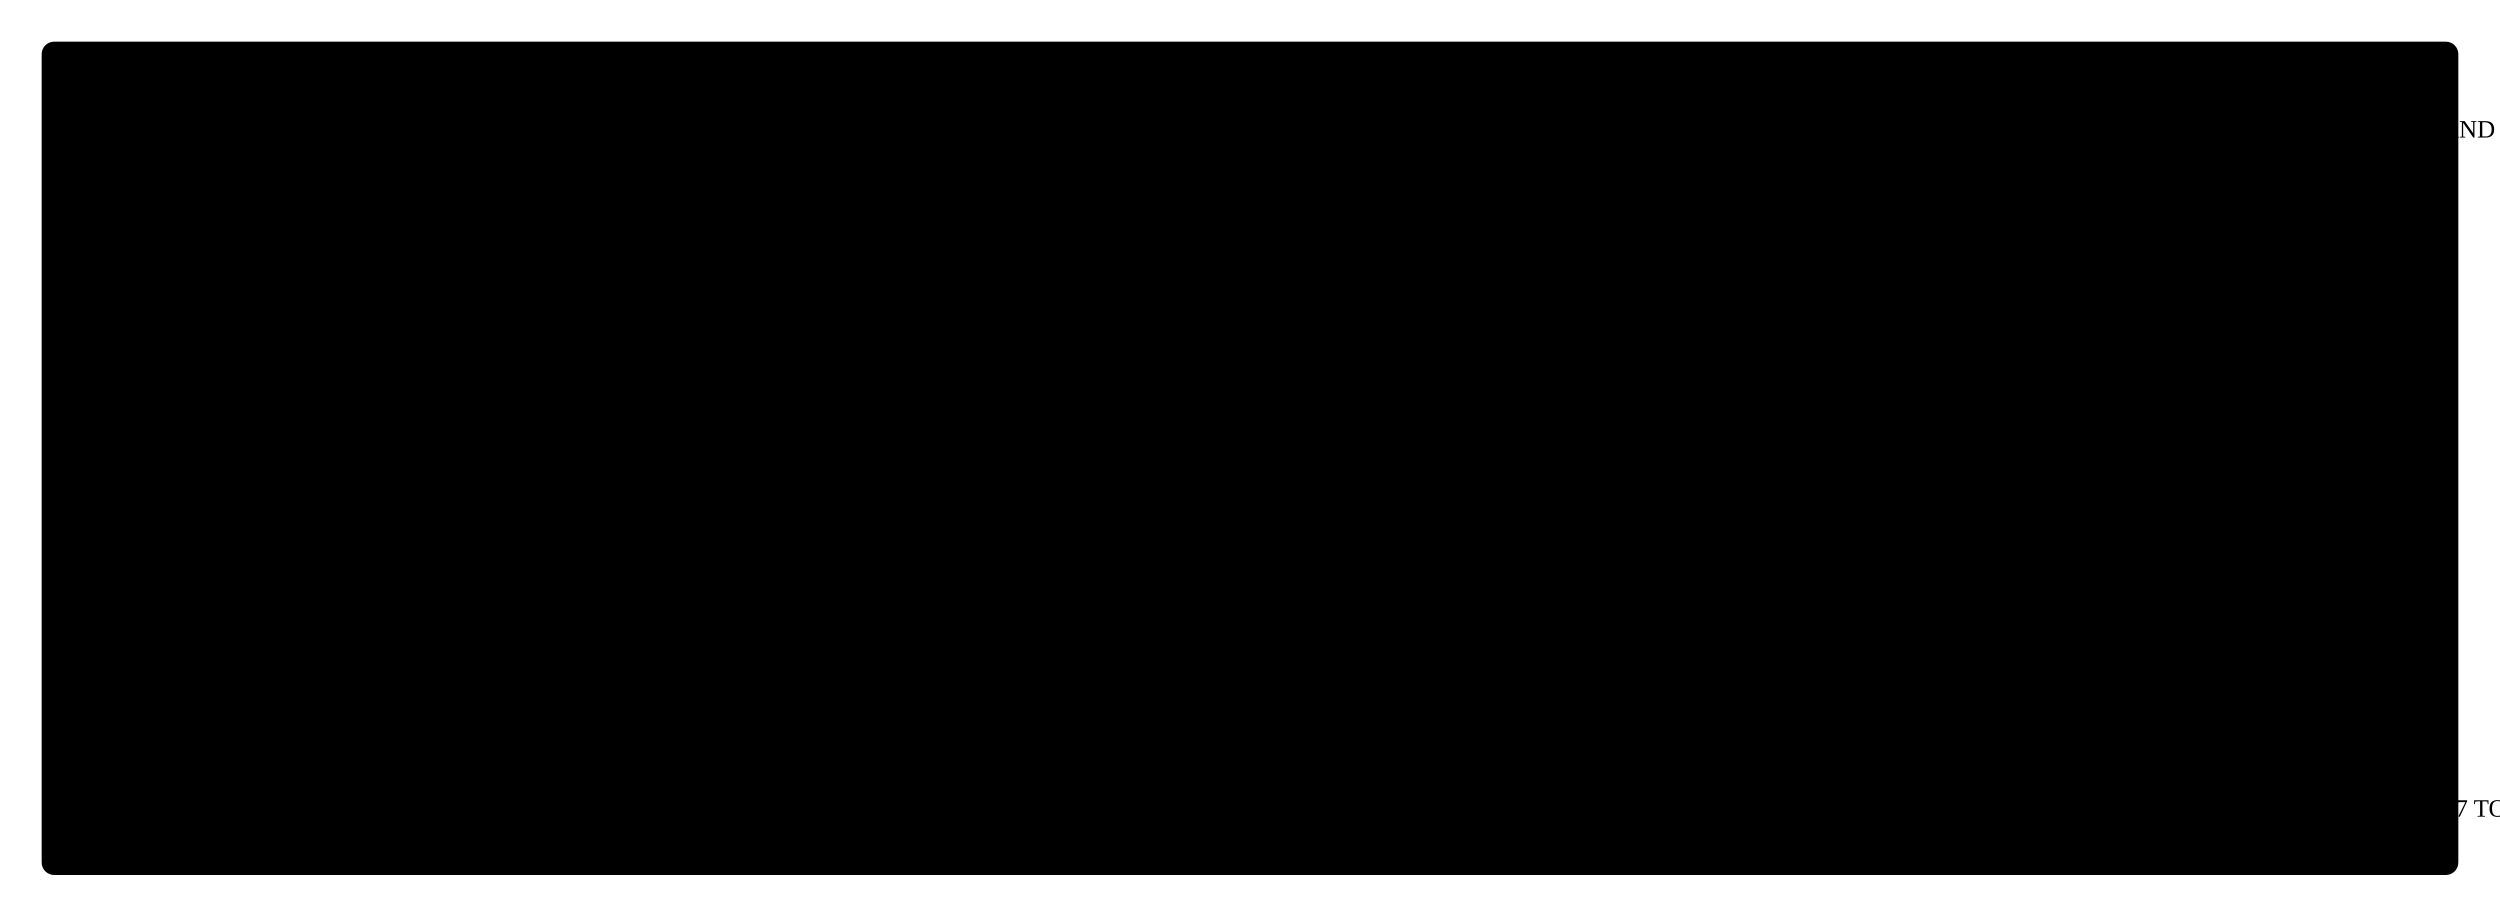
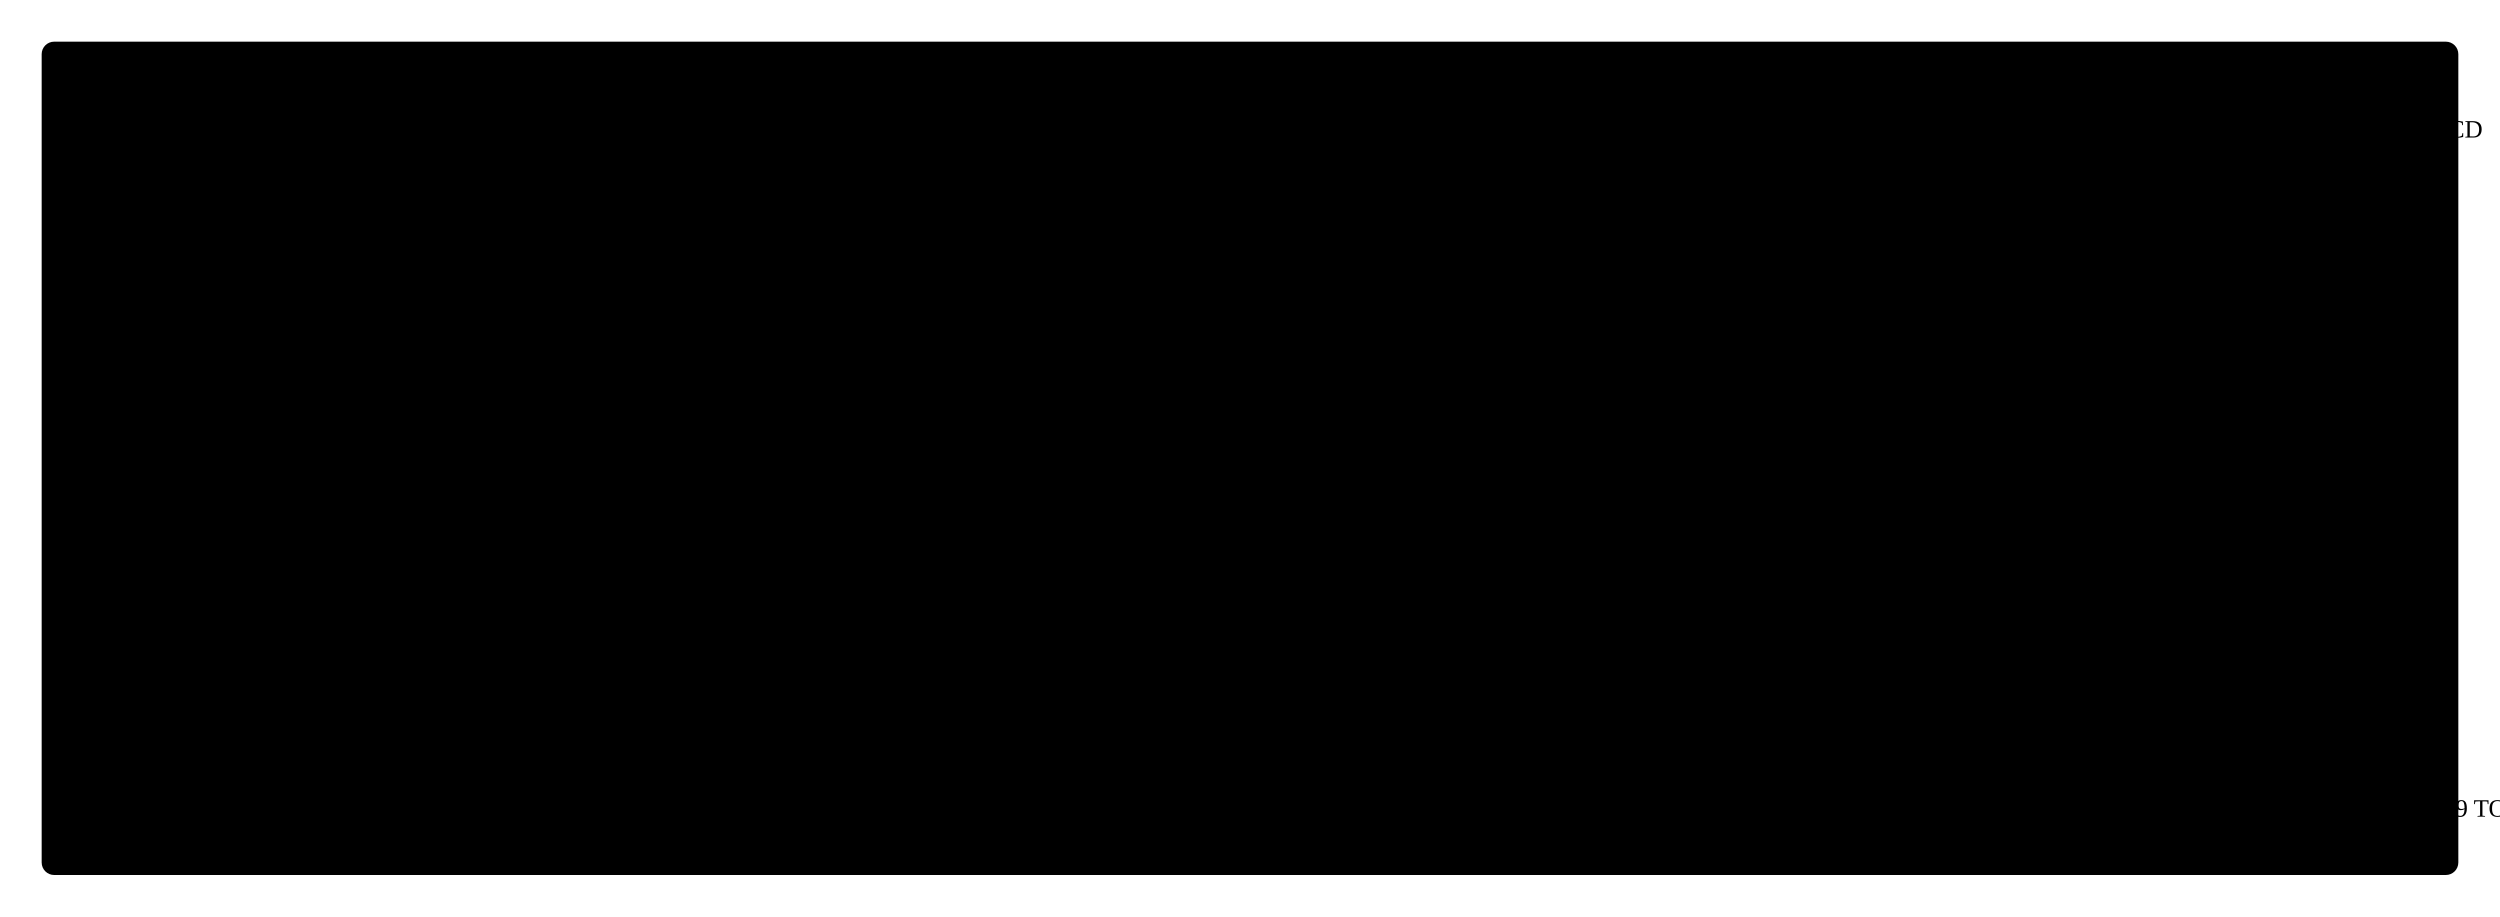
- <svg xmlns="http://www.w3.org/2000/svg" class="cv" viewBox="0 0 1200 440" role="img" aria-label="Plate 11: logs and traces">
+ <svg xmlns="http://www.w3.org/2000/svg" class="cv" viewBox="0 0 1200 440" role="img" aria-label="Plate 8: argo cd">
  <rect class="cv-bg" x="20" y="20" width="1160" height="400" rx="6" />
  <path class="cv-g" d="M40 40V400M60 40V400M80 40V400M100 40V400M120 40V400M140 40V400M160 40V400M180 40V400M200 40V400M220 40V400M240 40V400M260 40V400M280 40V400M300 40V400M320 40V400M340 40V400M360 40V400M380 40V400M400 40V400M420 40V400M440 40V400M460 40V400M480 40V400M500 40V400M520 40V400M540 40V400M560 40V400M580 40V400M600 40V400M620 40V400M640 40V400M660 40V400M680 40V400M700 40V400M720 40V400M740 40V400M760 40V400M780 40V400M800 40V400M820 40V400M840 40V400M860 40V400M880 40V400M900 40V400M920 40V400M940 40V400M960 40V400M980 40V400M1000 40V400M1020 40V400M1040 40V400M1060 40V400M1080 40V400M1100 40V400M1120 40V400M1140 40V400M1160 40V400M40 40H1160M40 60H1160M40 80H1160M40 100H1160M40 120H1160M40 140H1160M40 160H1160M40 180H1160M40 200H1160M40 220H1160M40 240H1160M40 260H1160M40 280H1160M40 300H1160M40 320H1160M40 340H1160M40 360H1160M40 380H1160M40 400H1160" />
  <path class="cv-cm" d="M36 40h-12M40 36v-12" />
  <path class="cv-cm" d="M1164 40h12M1160 36v-12" />
  <path class="cv-cm" d="M36 400h-12M40 404v12" />
  <path class="cv-cm" d="M1164 400h12M1160 404v12" />
-   <text class="cv-num" x="60" y="370">11</text>
-   <text class="cv-lab" x="62" y="66">PLATE 11</text>
-   <text class="cv-lab cv-r" x="1138" y="66">LOGS AND TRACES</text>
-   <text class="cv-cap" x="62" y="392">the slow span</text>
-   <text class="cv-cap cv-r" x="1138" y="392">DAYS 47 TO 49</text>
-   <rect class="cv-fm" x="340" y="82" width="34" height="3" opacity="0.18" />
-   <rect class="cv-fm" x="382" y="82" width="12" height="3" opacity="0.18" />
-   <rect class="cv-fm" x="402" y="82" width="12" height="3" opacity="0.18" />
-   <rect class="cv-fm" x="422" y="82" width="34" height="3" opacity="0.18" />
-   <rect class="cv-fm" x="464" y="82" width="50" height="3" opacity="0.18" />
-   <rect class="cv-fm" x="522" y="82" width="12" height="3" opacity="0.18" />
-   <rect class="cv-fm" x="542" y="82" width="70" height="3" opacity="0.18" />
-   <rect class="cv-fm" x="620" y="82" width="12" height="3" opacity="0.18" />
-   <rect class="cv-fm" x="640" y="82" width="20" height="3" opacity="0.18" />
-   <rect class="cv-fm" x="668" y="82" width="12" height="3" opacity="0.18" />
-   <rect class="cv-fm" x="688" y="82" width="20" height="3" opacity="0.18" />
-   <rect class="cv-fm" x="716" y="82" width="70" height="3" opacity="0.18" />
-   <rect class="cv-fm" x="794" y="82" width="50" height="3" opacity="0.18" />
-   <rect class="cv-fm" x="852" y="82" width="12" height="3" opacity="0.18" />
-   <rect class="cv-fm" x="872" y="82" width="34" height="3" opacity="0.18" />
-   <rect class="cv-fm" x="914" y="82" width="34" height="3" opacity="0.18" />
-   <rect class="cv-fm" x="956" y="82" width="70" height="3" opacity="0.18" />
-   <rect class="cv-fm" x="1034" y="82" width="12" height="3" opacity="0.18" />
-   <rect class="cv-fm" x="1054" y="82" width="12" height="3" opacity="0.18" />
-   <rect class="cv-fm" x="1074" y="82" width="70" height="3" opacity="0.18" />
-   <rect class="cv-fm" x="340" y="97.5" width="70" height="3" opacity="0.18" />
-   <rect class="cv-fm" x="418" y="97.5" width="34" height="3" opacity="0.18" />
-   <rect class="cv-fm" x="460" y="97.5" width="34" height="3" opacity="0.18" />
-   <rect class="cv-fm" x="502" y="97.5" width="34" height="3" opacity="0.18" />
-   <rect class="cv-fm" x="544" y="97.5" width="12" height="3" opacity="0.18" />
-   <rect class="cv-fm" x="564" y="97.5" width="70" height="3" opacity="0.18" />
-   <rect class="cv-fm" x="642" y="97.5" width="20" height="3" opacity="0.18" />
-   <rect class="cv-fm" x="670" y="97.5" width="20" height="3" opacity="0.18" />
-   <rect class="cv-fm" x="698" y="97.5" width="34" height="3" opacity="0.18" />
-   <rect class="cv-fm" x="740" y="97.5" width="12" height="3" opacity="0.18" />
-   <rect class="cv-fm" x="760" y="97.5" width="20" height="3" opacity="0.18" />
-   <rect class="cv-fm" x="788" y="97.5" width="50" height="3" opacity="0.18" />
-   <rect class="cv-fm" x="846" y="97.5" width="20" height="3" opacity="0.18" />
-   <rect class="cv-fm" x="874" y="97.5" width="50" height="3" opacity="0.18" />
-   <rect class="cv-fm" x="932" y="97.5" width="70" height="3" opacity="0.18" />
-   <rect class="cv-fm" x="1010" y="97.5" width="12" height="3" opacity="0.18" />
-   <rect class="cv-fm" x="1030" y="97.5" width="70" height="3" opacity="0.18" />
-   <rect class="cv-fm" x="340" y="113" width="70" height="3" opacity="0.18" />
-   <rect class="cv-fm" x="418" y="113" width="70" height="3" opacity="0.18" />
-   <rect class="cv-fm" x="496" y="113" width="12" height="3" opacity="0.18" />
-   <rect class="cv-fm" x="516" y="113" width="70" height="3" opacity="0.18" />
-   <rect class="cv-fm" x="594" y="113" width="34" height="3" opacity="0.18" />
-   <rect class="cv-fm" x="636" y="113" width="50" height="3" opacity="0.18" />
-   <rect class="cv-fm" x="694" y="113" width="20" height="3" opacity="0.18" />
-   <rect class="cv-fm" x="722" y="113" width="20" height="3" opacity="0.18" />
-   <rect class="cv-fm" x="750" y="113" width="34" height="3" opacity="0.18" />
-   <rect class="cv-fm" x="792" y="113" width="70" height="3" opacity="0.18" />
-   <rect class="cv-fm" x="870" y="113" width="34" height="3" opacity="0.18" />
-   <rect class="cv-fm" x="912" y="113" width="50" height="3" opacity="0.18" />
-   <rect class="cv-fm" x="970" y="113" width="70" height="3" opacity="0.18" />
-   <rect class="cv-fm" x="1048" y="113" width="50" height="3" opacity="0.18" />
-   <rect class="cv-fm" x="340" y="128.5" width="70" height="3" opacity="0.18" />
-   <rect class="cv-fm" x="418" y="128.5" width="12" height="3" opacity="0.18" />
-   <rect class="cv-fm" x="438" y="128.5" width="70" height="3" opacity="0.18" />
-   <rect class="cv-fm" x="516" y="128.5" width="12" height="3" opacity="0.18" />
-   <rect class="cv-fm" x="536" y="128.5" width="50" height="3" opacity="0.18" />
-   <rect class="cv-fm" x="594" y="128.5" width="12" height="3" opacity="0.18" />
-   <rect class="cv-fm" x="614" y="128.5" width="12" height="3" opacity="0.18" />
-   <rect class="cv-fm" x="634" y="128.5" width="70" height="3" opacity="0.18" />
-   <rect class="cv-fm" x="712" y="128.5" width="12" height="3" opacity="0.18" />
-   <rect class="cv-fm" x="732" y="128.5" width="34" height="3" opacity="0.18" />
-   <rect class="cv-fm" x="774" y="128.5" width="50" height="3" opacity="0.18" />
-   <rect class="cv-fm" x="832" y="128.5" width="20" height="3" opacity="0.18" />
-   <rect class="cv-fm" x="860" y="128.5" width="50" height="3" opacity="0.18" />
-   <rect class="cv-fm" x="918" y="128.5" width="12" height="3" opacity="0.18" />
-   <rect class="cv-fm" x="938" y="128.5" width="34" height="3" opacity="0.18" />
-   <rect class="cv-fm" x="980" y="128.5" width="50" height="3" opacity="0.18" />
-   <rect class="cv-fm" x="1038" y="128.5" width="12" height="3" opacity="0.18" />
-   <rect class="cv-fm" x="1058" y="128.5" width="12" height="3" opacity="0.18" />
-   <rect class="cv-fm" x="1078" y="128.5" width="12" height="3" opacity="0.18" />
-   <rect class="cv-fm" x="1098" y="128.5" width="20" height="3" opacity="0.18" />
-   <rect class="cv-fm" x="340" y="144" width="34" height="3" opacity="0.18" />
-   <rect class="cv-fm" x="382" y="144" width="12" height="3" opacity="0.18" />
-   <rect class="cv-fm" x="402" y="144" width="50" height="3" opacity="0.18" />
-   <rect class="cv-fm" x="460" y="144" width="50" height="3" opacity="0.18" />
-   <rect class="cv-fm" x="518" y="144" width="20" height="3" opacity="0.18" />
-   <rect class="cv-fm" x="546" y="144" width="20" height="3" opacity="0.18" />
-   <rect class="cv-fm" x="574" y="144" width="70" height="3" opacity="0.18" />
-   <rect class="cv-fm" x="652" y="144" width="70" height="3" opacity="0.18" />
-   <rect class="cv-fm" x="730" y="144" width="20" height="3" opacity="0.18" />
-   <rect class="cv-fm" x="758" y="144" width="50" height="3" opacity="0.18" />
-   <rect class="cv-fm" x="816" y="144" width="20" height="3" opacity="0.18" />
-   <rect class="cv-fm" x="844" y="144" width="70" height="3" opacity="0.18" />
-   <rect class="cv-fm" x="922" y="144" width="34" height="3" opacity="0.18" />
-   <rect class="cv-fm" x="964" y="144" width="20" height="3" opacity="0.18" />
-   <rect class="cv-fm" x="992" y="144" width="50" height="3" opacity="0.18" />
-   <rect class="cv-fm" x="1050" y="144" width="70" height="3" opacity="0.18" />
-   <rect class="cv-fm" x="340" y="159.5" width="70" height="3" opacity="0.18" />
-   <rect class="cv-fm" x="418" y="159.5" width="20" height="3" opacity="0.18" />
-   <rect class="cv-fm" x="446" y="159.5" width="20" height="3" opacity="0.18" />
-   <rect class="cv-fm" x="474" y="159.5" width="12" height="3" opacity="0.18" />
-   <rect class="cv-fm" x="494" y="159.5" width="12" height="3" opacity="0.18" />
-   <rect class="cv-fm" x="514" y="159.5" width="20" height="3" opacity="0.18" />
-   <rect class="cv-fm" x="542" y="159.5" width="70" height="3" opacity="0.18" />
-   <rect class="cv-fm" x="620" y="159.5" width="12" height="3" opacity="0.18" />
-   <rect class="cv-fm" x="640" y="159.5" width="50" height="3" opacity="0.18" />
-   <rect class="cv-fm" x="698" y="159.5" width="12" height="3" opacity="0.18" />
-   <rect class="cv-fm" x="718" y="159.5" width="50" height="3" opacity="0.18" />
-   <rect class="cv-fm" x="776" y="159.5" width="12" height="3" opacity="0.18" />
-   <rect class="cv-fm" x="796" y="159.5" width="34" height="3" opacity="0.18" />
-   <rect class="cv-fm" x="838" y="159.5" width="20" height="3" opacity="0.18" />
-   <rect class="cv-fm" x="866" y="159.5" width="50" height="3" opacity="0.18" />
-   <rect class="cv-fm" x="924" y="159.5" width="20" height="3" opacity="0.18" />
-   <rect class="cv-fm" x="952" y="159.5" width="20" height="3" opacity="0.18" />
-   <rect class="cv-fm" x="980" y="159.5" width="20" height="3" opacity="0.18" />
-   <rect class="cv-fm" x="1008" y="159.5" width="12" height="3" opacity="0.18" />
-   <rect class="cv-fm" x="1028" y="159.5" width="12" height="3" opacity="0.18" />
-   <rect class="cv-fm" x="1048" y="159.5" width="20" height="3" opacity="0.18" />
-   <rect class="cv-fm" x="1076" y="159.5" width="34" height="3" opacity="0.18" />
-   <rect class="cv-fm" x="340" y="175" width="70" height="3" opacity="0.18" />
-   <rect class="cv-fm" x="418" y="175" width="50" height="3" opacity="0.18" />
-   <rect class="cv-fm" x="476" y="175" width="12" height="3" opacity="0.18" />
-   <rect class="cv-fm" x="496" y="175" width="50" height="3" opacity="0.18" />
-   <rect class="cv-fm" x="554" y="175" width="34" height="3" opacity="0.18" />
-   <rect class="cv-fm" x="596" y="175" width="20" height="3" opacity="0.18" />
-   <rect class="cv-fm" x="624" y="175" width="50" height="3" opacity="0.18" />
-   <rect class="cv-fm" x="682" y="175" width="50" height="3" opacity="0.18" />
-   <rect class="cv-fm" x="740" y="175" width="50" height="3" opacity="0.18" />
-   <rect class="cv-fm" x="798" y="175" width="34" height="3" opacity="0.18" />
-   <rect class="cv-fm" x="840" y="175" width="70" height="3" opacity="0.18" />
-   <rect class="cv-fm" x="918" y="175" width="70" height="3" opacity="0.18" />
-   <rect class="cv-fm" x="996" y="175" width="70" height="3" opacity="0.18" />
-   <rect class="cv-fm" x="1074" y="175" width="12" height="3" opacity="0.18" />
-   <rect class="cv-fm" x="1094" y="175" width="70" height="3" opacity="0.18" />
-   <rect class="cv-fm" x="340" y="190.5" width="12" height="3" opacity="0.18" />
-   <rect class="cv-fm" x="360" y="190.5" width="12" height="3" opacity="0.18" />
-   <rect class="cv-fm" x="380" y="190.5" width="20" height="3" opacity="0.18" />
-   <rect class="cv-fm" x="408" y="190.5" width="12" height="3" opacity="0.18" />
-   <rect class="cv-fm" x="428" y="190.5" width="12" height="3" opacity="0.18" />
-   <rect class="cv-fm" x="448" y="190.5" width="50" height="3" opacity="0.18" />
-   <rect class="cv-fm" x="506" y="190.5" width="70" height="3" opacity="0.18" />
-   <rect class="cv-fm" x="584" y="190.5" width="34" height="3" opacity="0.18" />
-   <rect class="cv-fm" x="626" y="190.5" width="50" height="3" opacity="0.18" />
-   <rect class="cv-fm" x="684" y="190.5" width="70" height="3" opacity="0.18" />
-   <rect class="cv-fm" x="762" y="190.5" width="50" height="3" opacity="0.18" />
-   <rect class="cv-fm" x="820" y="190.5" width="12" height="3" opacity="0.18" />
-   <rect class="cv-fm" x="840" y="190.5" width="50" height="3" opacity="0.18" />
-   <rect class="cv-fm" x="898" y="190.5" width="12" height="3" opacity="0.18" />
-   <rect class="cv-fm" x="918" y="190.5" width="50" height="3" opacity="0.18" />
-   <rect class="cv-fm" x="976" y="190.5" width="20" height="3" opacity="0.18" />
-   <rect class="cv-fm" x="1004" y="190.5" width="70" height="3" opacity="0.18" />
-   <rect class="cv-fm" x="1082" y="190.5" width="12" height="3" opacity="0.18" />
-   <rect class="cv-fm" x="340" y="206" width="50" height="3" opacity="0.18" />
-   <rect class="cv-fm" x="398" y="206" width="20" height="3" opacity="0.18" />
-   <rect class="cv-fm" x="426" y="206" width="70" height="3" opacity="0.18" />
-   <rect class="cv-fm" x="504" y="206" width="12" height="3" opacity="0.18" />
-   <rect class="cv-fm" x="524" y="206" width="12" height="3" opacity="0.18" />
-   <rect class="cv-fm" x="544" y="206" width="34" height="3" opacity="0.18" />
-   <rect class="cv-fm" x="586" y="206" width="20" height="3" opacity="0.18" />
-   <rect class="cv-fm" x="614" y="206" width="50" height="3" opacity="0.18" />
-   <rect class="cv-fm" x="672" y="206" width="70" height="3" opacity="0.18" />
-   <rect class="cv-fm" x="750" y="206" width="50" height="3" opacity="0.18" />
-   <rect class="cv-fm" x="808" y="206" width="50" height="3" opacity="0.18" />
-   <rect class="cv-fm" x="866" y="206" width="12" height="3" opacity="0.18" />
-   <rect class="cv-fm" x="886" y="206" width="50" height="3" opacity="0.18" />
-   <rect class="cv-fm" x="944" y="206" width="70" height="3" opacity="0.18" />
-   <rect class="cv-fm" x="1022" y="206" width="20" height="3" opacity="0.18" />
-   <rect class="cv-fm" x="1050" y="206" width="12" height="3" opacity="0.18" />
-   <rect class="cv-fm" x="1070" y="206" width="20" height="3" opacity="0.18" />
-   <rect class="cv-fm" x="1098" y="206" width="20" height="3" opacity="0.18" />
-   <rect class="cv-fm" x="340" y="221.5" width="50" height="3" opacity="0.18" />
-   <rect class="cv-fm" x="398" y="221.5" width="50" height="3" opacity="0.18" />
-   <rect class="cv-fm" x="456" y="221.5" width="70" height="3" opacity="0.18" />
-   <rect class="cv-fm" x="534" y="221.5" width="50" height="3" opacity="0.18" />
-   <rect class="cv-fm" x="592" y="221.5" width="12" height="3" opacity="0.18" />
-   <rect class="cv-fm" x="612" y="221.5" width="12" height="3" opacity="0.18" />
-   <rect class="cv-fm" x="632" y="221.5" width="50" height="3" opacity="0.18" />
-   <rect class="cv-fm" x="690" y="221.5" width="34" height="3" opacity="0.18" />
-   <rect class="cv-fm" x="732" y="221.5" width="50" height="3" opacity="0.18" />
-   <rect class="cv-fm" x="790" y="221.5" width="34" height="3" opacity="0.18" />
-   <rect class="cv-fm" x="832" y="221.5" width="50" height="3" opacity="0.18" />
-   <rect class="cv-fm" x="890" y="221.5" width="50" height="3" opacity="0.18" />
-   <rect class="cv-fm" x="948" y="221.5" width="12" height="3" opacity="0.18" />
-   <rect class="cv-fm" x="968" y="221.5" width="50" height="3" opacity="0.18" />
-   <rect class="cv-fm" x="1026" y="221.5" width="50" height="3" opacity="0.18" />
-   <rect class="cv-fm" x="1084" y="221.5" width="70" height="3" opacity="0.18" />
-   <rect class="cv-fm" x="340" y="237" width="20" height="3" opacity="0.18" />
-   <rect class="cv-fm" x="368" y="237" width="20" height="3" opacity="0.18" />
-   <rect class="cv-fm" x="396" y="237" width="12" height="3" opacity="0.18" />
-   <rect class="cv-fm" x="416" y="237" width="34" height="3" opacity="0.18" />
-   <rect class="cv-fm" x="458" y="237" width="50" height="3" opacity="0.18" />
-   <rect class="cv-fm" x="516" y="237" width="12" height="3" opacity="0.18" />
-   <rect class="cv-fm" x="536" y="237" width="34" height="3" opacity="0.18" />
-   <rect class="cv-fm" x="578" y="237" width="50" height="3" opacity="0.18" />
-   <rect class="cv-fm" x="636" y="237" width="34" height="3" opacity="0.18" />
-   <rect class="cv-fm" x="678" y="237" width="50" height="3" opacity="0.18" />
-   <rect class="cv-fm" x="736" y="237" width="34" height="3" opacity="0.18" />
-   <rect class="cv-fm" x="778" y="237" width="70" height="3" opacity="0.18" />
-   <rect class="cv-fm" x="856" y="237" width="20" height="3" opacity="0.18" />
-   <rect class="cv-fm" x="884" y="237" width="20" height="3" opacity="0.18" />
-   <rect class="cv-fm" x="912" y="237" width="12" height="3" opacity="0.18" />
-   <rect class="cv-fm" x="932" y="237" width="50" height="3" opacity="0.18" />
-   <rect class="cv-fm" x="990" y="237" width="50" height="3" opacity="0.18" />
-   <rect class="cv-fm" x="1048" y="237" width="34" height="3" opacity="0.18" />
-   <rect class="cv-fm" x="1090" y="237" width="70" height="3" opacity="0.18" />
-   <rect class="cv-fm" x="340" y="252.5" width="34" height="3" opacity="0.18" />
-   <rect class="cv-fm" x="382" y="252.5" width="20" height="3" opacity="0.18" />
-   <rect class="cv-fm" x="410" y="252.5" width="50" height="3" opacity="0.18" />
-   <rect class="cv-fm" x="468" y="252.5" width="34" height="3" opacity="0.18" />
-   <rect class="cv-fm" x="510" y="252.5" width="12" height="3" opacity="0.18" />
-   <rect class="cv-fm" x="530" y="252.5" width="70" height="3" opacity="0.18" />
-   <rect class="cv-fm" x="608" y="252.5" width="50" height="3" opacity="0.18" />
-   <rect class="cv-fm" x="666" y="252.5" width="34" height="3" opacity="0.18" />
-   <rect class="cv-fm" x="708" y="252.5" width="20" height="3" opacity="0.18" />
-   <rect class="cv-fm" x="736" y="252.5" width="20" height="3" opacity="0.18" />
-   <rect class="cv-fm" x="764" y="252.5" width="12" height="3" opacity="0.18" />
-   <rect class="cv-fm" x="784" y="252.5" width="34" height="3" opacity="0.18" />
-   <rect class="cv-fm" x="826" y="252.5" width="50" height="3" opacity="0.18" />
-   <rect class="cv-fm" x="884" y="252.5" width="12" height="3" opacity="0.18" />
-   <rect class="cv-fm" x="904" y="252.5" width="34" height="3" opacity="0.18" />
-   <rect class="cv-fm" x="946" y="252.5" width="50" height="3" opacity="0.18" />
-   <rect class="cv-fm" x="1004" y="252.5" width="50" height="3" opacity="0.18" />
-   <rect class="cv-fm" x="1062" y="252.5" width="20" height="3" opacity="0.18" />
-   <rect class="cv-fm" x="1090" y="252.5" width="12" height="3" opacity="0.18" />
-   <rect class="cv-fm" x="340" y="268" width="50" height="3" opacity="0.18" />
-   <rect class="cv-fm" x="398" y="268" width="12" height="3" opacity="0.18" />
-   <rect class="cv-fm" x="418" y="268" width="34" height="3" opacity="0.18" />
-   <rect class="cv-fm" x="460" y="268" width="70" height="3" opacity="0.18" />
-   <rect class="cv-fm" x="538" y="268" width="50" height="3" opacity="0.18" />
-   <rect class="cv-fm" x="596" y="268" width="12" height="3" opacity="0.18" />
-   <rect class="cv-fm" x="616" y="268" width="50" height="3" opacity="0.18" />
-   <rect class="cv-fm" x="674" y="268" width="70" height="3" opacity="0.18" />
-   <rect class="cv-fm" x="752" y="268" width="50" height="3" opacity="0.18" />
-   <rect class="cv-fm" x="810" y="268" width="70" height="3" opacity="0.18" />
-   <rect class="cv-fm" x="888" y="268" width="50" height="3" opacity="0.18" />
-   <rect class="cv-fm" x="946" y="268" width="70" height="3" opacity="0.18" />
-   <rect class="cv-fm" x="1024" y="268" width="12" height="3" opacity="0.18" />
-   <rect class="cv-fm" x="1044" y="268" width="70" height="3" opacity="0.18" />
-   <rect class="cv-fm" x="340" y="283.5" width="20" height="3" opacity="0.18" />
-   <rect class="cv-fm" x="368" y="283.5" width="70" height="3" opacity="0.18" />
-   <rect class="cv-fm" x="446" y="283.5" width="34" height="3" opacity="0.18" />
-   <rect class="cv-fm" x="488" y="283.5" width="34" height="3" opacity="0.18" />
-   <rect class="cv-fm" x="530" y="283.5" width="20" height="3" opacity="0.18" />
-   <rect class="cv-fm" x="558" y="283.5" width="70" height="3" opacity="0.18" />
-   <rect class="cv-fm" x="636" y="283.5" width="12" height="3" opacity="0.18" />
-   <rect class="cv-fm" x="656" y="283.5" width="12" height="3" opacity="0.18" />
-   <rect class="cv-fm" x="676" y="283.5" width="70" height="3" opacity="0.18" />
-   <rect class="cv-fm" x="754" y="283.5" width="12" height="3" opacity="0.18" />
-   <rect class="cv-fm" x="774" y="283.5" width="34" height="3" opacity="0.18" />
-   <rect class="cv-fm" x="816" y="283.5" width="20" height="3" opacity="0.18" />
-   <rect class="cv-fm" x="844" y="283.5" width="70" height="3" opacity="0.18" />
-   <rect class="cv-fm" x="922" y="283.5" width="12" height="3" opacity="0.18" />
-   <rect class="cv-fm" x="942" y="283.5" width="50" height="3" opacity="0.18" />
-   <rect class="cv-fm" x="1000" y="283.5" width="12" height="3" opacity="0.18" />
-   <rect class="cv-fm" x="1020" y="283.5" width="50" height="3" opacity="0.18" />
-   <rect class="cv-fm" x="1078" y="283.5" width="34" height="3" opacity="0.18" />
-   <rect class="cv-fm" x="340" y="299" width="20" height="3" opacity="0.18" />
-   <rect class="cv-fm" x="368" y="299" width="12" height="3" opacity="0.18" />
-   <rect class="cv-fm" x="388" y="299" width="50" height="3" opacity="0.18" />
-   <rect class="cv-fm" x="446" y="299" width="20" height="3" opacity="0.18" />
-   <rect class="cv-fm" x="474" y="299" width="34" height="3" opacity="0.18" />
-   <rect class="cv-fm" x="516" y="299" width="20" height="3" opacity="0.18" />
-   <rect class="cv-fm" x="544" y="299" width="20" height="3" opacity="0.18" />
-   <rect class="cv-fm" x="572" y="299" width="12" height="3" opacity="0.18" />
-   <rect class="cv-fm" x="592" y="299" width="34" height="3" opacity="0.18" />
-   <rect class="cv-fm" x="634" y="299" width="70" height="3" opacity="0.18" />
-   <rect class="cv-fm" x="712" y="299" width="12" height="3" opacity="0.18" />
-   <rect class="cv-fm" x="732" y="299" width="20" height="3" opacity="0.18" />
-   <rect class="cv-fm" x="760" y="299" width="20" height="3" opacity="0.18" />
-   <rect class="cv-fm" x="788" y="299" width="70" height="3" opacity="0.18" />
-   <rect class="cv-fm" x="866" y="299" width="20" height="3" opacity="0.18" />
-   <rect class="cv-fm" x="894" y="299" width="34" height="3" opacity="0.18" />
-   <rect class="cv-fm" x="936" y="299" width="12" height="3" opacity="0.18" />
-   <rect class="cv-fm" x="956" y="299" width="50" height="3" opacity="0.18" />
-   <rect class="cv-fm" x="1014" y="299" width="34" height="3" opacity="0.18" />
-   <rect class="cv-fm" x="1056" y="299" width="20" height="3" opacity="0.18" />
-   <rect class="cv-fm" x="1084" y="299" width="12" height="3" opacity="0.18" />
-   <rect class="cv-fm" x="340" y="314.5" width="12" height="3" opacity="0.18" />
-   <rect class="cv-fm" x="360" y="314.5" width="70" height="3" opacity="0.18" />
-   <rect class="cv-fm" x="438" y="314.5" width="20" height="3" opacity="0.18" />
-   <rect class="cv-fm" x="466" y="314.5" width="12" height="3" opacity="0.18" />
-   <rect class="cv-fm" x="486" y="314.5" width="20" height="3" opacity="0.18" />
-   <rect class="cv-fm" x="514" y="314.5" width="50" height="3" opacity="0.18" />
-   <rect class="cv-fm" x="572" y="314.5" width="34" height="3" opacity="0.18" />
-   <rect class="cv-fm" x="614" y="314.5" width="50" height="3" opacity="0.18" />
-   <rect class="cv-fm" x="672" y="314.5" width="12" height="3" opacity="0.18" />
-   <rect class="cv-fm" x="692" y="314.5" width="70" height="3" opacity="0.18" />
-   <rect class="cv-fm" x="770" y="314.5" width="20" height="3" opacity="0.18" />
-   <rect class="cv-fm" x="798" y="314.5" width="50" height="3" opacity="0.18" />
-   <rect class="cv-fm" x="856" y="314.5" width="34" height="3" opacity="0.18" />
-   <rect class="cv-fm" x="898" y="314.5" width="34" height="3" opacity="0.18" />
-   <rect class="cv-fm" x="940" y="314.5" width="20" height="3" opacity="0.18" />
-   <rect class="cv-fm" x="968" y="314.5" width="12" height="3" opacity="0.18" />
-   <rect class="cv-fm" x="988" y="314.5" width="20" height="3" opacity="0.18" />
-   <rect class="cv-fm" x="1016" y="314.5" width="34" height="3" opacity="0.18" />
-   <rect class="cv-fm" x="1058" y="314.5" width="34" height="3" opacity="0.18" />
-   <rect class="cv-fm" x="340" y="330" width="50" height="3" opacity="0.18" />
-   <rect class="cv-fm" x="398" y="330" width="34" height="3" opacity="0.18" />
-   <rect class="cv-fm" x="440" y="330" width="20" height="3" opacity="0.18" />
-   <rect class="cv-fm" x="468" y="330" width="70" height="3" opacity="0.18" />
-   <rect class="cv-fm" x="546" y="330" width="12" height="3" opacity="0.18" />
-   <rect class="cv-fm" x="566" y="330" width="70" height="3" opacity="0.18" />
-   <rect class="cv-fm" x="644" y="330" width="20" height="3" opacity="0.18" />
-   <rect class="cv-fm" x="672" y="330" width="50" height="3" opacity="0.18" />
-   <rect class="cv-fm" x="730" y="330" width="34" height="3" opacity="0.18" />
-   <rect class="cv-fm" x="772" y="330" width="50" height="3" opacity="0.18" />
-   <rect class="cv-fm" x="830" y="330" width="12" height="3" opacity="0.18" />
-   <rect class="cv-fm" x="850" y="330" width="12" height="3" opacity="0.18" />
-   <rect class="cv-fm" x="870" y="330" width="12" height="3" opacity="0.18" />
-   <rect class="cv-fm" x="890" y="330" width="70" height="3" opacity="0.18" />
-   <rect class="cv-fm" x="968" y="330" width="20" height="3" opacity="0.18" />
-   <rect class="cv-fm" x="996" y="330" width="70" height="3" opacity="0.18" />
-   <rect class="cv-fm" x="1074" y="330" width="50" height="3" opacity="0.18" />
-   <rect class="cv-fm" x="340" y="345.5" width="20" height="3" opacity="0.18" />
-   <rect class="cv-fm" x="368" y="345.5" width="20" height="3" opacity="0.18" />
-   <rect class="cv-fm" x="396" y="345.5" width="34" height="3" opacity="0.18" />
-   <rect class="cv-fm" x="438" y="345.5" width="20" height="3" opacity="0.18" />
-   <rect class="cv-fm" x="466" y="345.5" width="20" height="3" opacity="0.18" />
-   <rect class="cv-fm" x="494" y="345.5" width="20" height="3" opacity="0.18" />
-   <rect class="cv-fm" x="522" y="345.5" width="20" height="3" opacity="0.18" />
-   <rect class="cv-fm" x="550" y="345.5" width="70" height="3" opacity="0.18" />
-   <rect class="cv-fm" x="628" y="345.5" width="20" height="3" opacity="0.18" />
-   <rect class="cv-fm" x="656" y="345.5" width="20" height="3" opacity="0.18" />
-   <rect class="cv-fm" x="684" y="345.5" width="12" height="3" opacity="0.18" />
-   <rect class="cv-fm" x="704" y="345.5" width="12" height="3" opacity="0.18" />
-   <rect class="cv-fm" x="724" y="345.5" width="70" height="3" opacity="0.18" />
-   <rect class="cv-fm" x="802" y="345.5" width="50" height="3" opacity="0.18" />
-   <rect class="cv-fm" x="860" y="345.5" width="34" height="3" opacity="0.18" />
-   <rect class="cv-fm" x="902" y="345.5" width="50" height="3" opacity="0.18" />
-   <rect class="cv-fm" x="960" y="345.5" width="20" height="3" opacity="0.18" />
-   <rect class="cv-fm" x="988" y="345.5" width="50" height="3" opacity="0.18" />
-   <rect class="cv-fm" x="1046" y="345.5" width="70" height="3" opacity="0.18" />
-   <rect class="cv-fm" x="340" y="361" width="70" height="3" opacity="0.18" />
-   <rect class="cv-fm" x="418" y="361" width="12" height="3" opacity="0.18" />
-   <rect class="cv-fm" x="438" y="361" width="50" height="3" opacity="0.18" />
-   <rect class="cv-fm" x="496" y="361" width="50" height="3" opacity="0.18" />
-   <rect class="cv-fm" x="554" y="361" width="50" height="3" opacity="0.18" />
-   <rect class="cv-fm" x="612" y="361" width="34" height="3" opacity="0.18" />
-   <rect class="cv-fm" x="654" y="361" width="50" height="3" opacity="0.18" />
-   <rect class="cv-fm" x="712" y="361" width="70" height="3" opacity="0.18" />
-   <rect class="cv-fm" x="790" y="361" width="20" height="3" opacity="0.18" />
-   <rect class="cv-fm" x="818" y="361" width="34" height="3" opacity="0.18" />
-   <rect class="cv-fm" x="860" y="361" width="12" height="3" opacity="0.18" />
-   <rect class="cv-fm" x="880" y="361" width="20" height="3" opacity="0.18" />
-   <rect class="cv-fm" x="908" y="361" width="70" height="3" opacity="0.18" />
-   <rect class="cv-fm" x="986" y="361" width="20" height="3" opacity="0.18" />
-   <rect class="cv-fm" x="1014" y="361" width="12" height="3" opacity="0.18" />
-   <rect class="cv-fm" x="1034" y="361" width="34" height="3" opacity="0.18" />
-   <rect class="cv-fm" x="1076" y="361" width="20" height="3" opacity="0.18" />
-   <rect class="cv-ft" x="360" y="96" width="760" height="14" rx="2" />
-   <path class="cv-sm" d="M346 103h6" opacity="0.8" />
-   <rect class="cv-bx2" x="380" y="124" width="210" height="14" rx="2" />
-   <path class="cv-sm" d="M358 131h6" opacity="0.8" />
-   <rect class="cv-bx2" x="400" y="152" width="90" height="14" rx="2" />
-   <path class="cv-sm" d="M370 159h6" opacity="0.8" />
-   <rect class="cv-bx2" x="500" y="180" width="70" height="14" rx="2" />
-   <path class="cv-sm" d="M370 187h6" opacity="0.8" />
-   <rect class="cv-bx2" x="600" y="208" width="470" height="14" rx="2" />
-   <path class="cv-sm" d="M358 215h6" opacity="0.8" />
-   <rect class="cv-bx2" x="622" y="236" width="120" height="14" rx="2" />
-   <path class="cv-sm" d="M370 243h6" opacity="0.8" />
-   <rect class="cv-bx2" x="640" y="264" width="70" height="14" rx="2" />
-   <path class="cv-sm" d="M382 271h6" opacity="0.8" />
-   <rect class="cv-bx2" x="756" y="292" width="300" height="14" rx="2" />
-   <path class="cv-sm" d="M370 299h6" opacity="0.8" />
-   <rect class="cv-fo" x="770" y="320" width="260" height="14" rx="2" />
-   <path class="cv-sm" d="M382 327h6" opacity="0.8" />
-   <rect class="cv-bx2" x="1080" y="348" width="30" height="14" rx="2" />
-   <path class="cv-sm" d="M358 355h6" opacity="0.8" />
+   <text class="cv-num" x="60" y="370">08</text>
+   <text class="cv-lab" x="62" y="66">PLATE 08</text>
+   <text class="cv-lab cv-r" x="1138" y="66">ARGO CD</text>
+   <text class="cv-cap" x="62" y="392">drift pulled back to what git says</text>
+   <text class="cv-cap cv-r" x="1138" y="392">DAYS 39 TO 40</text>
+   <path class="cv-sk" d="M340 128H1120M340 322H1120" stroke-width="1.6" />
+   <circle class="cv-bgf cv-sk" cx="370" cy="128" r="7" />
+   <path class="cv-sm" d="M370 137V313" opacity="0.5" stroke-dasharray="none" />
+   <rect class="cv-ft" x="363" y="315" width="14" height="14" rx="2" />
+   <circle class="cv-bgf cv-sk" cx="430" cy="128" r="7" />
+   <path class="cv-sm" d="M430 137V313" opacity="0.5" stroke-dasharray="none" />
+   <rect class="cv-ft" x="423" y="315" width="14" height="14" rx="2" />
+   <circle class="cv-bgf cv-sk" cx="490" cy="128" r="7" />
+   <path class="cv-sm" d="M490 137V313" opacity="0.5" stroke-dasharray="none" />
+   <rect class="cv-ft" x="483" y="315" width="14" height="14" rx="2" />
+   <circle class="cv-bgf cv-sk" cx="550" cy="128" r="7" />
+   <path class="cv-sm" d="M550 137V313" opacity="0.5" stroke-dasharray="none" />
+   <rect class="cv-ft" x="543" y="315" width="14" height="14" rx="2" />
+   <circle class="cv-bgf cv-sk" cx="610" cy="128" r="7" />
+   <path class="cv-sm" d="M610 137V313" opacity="0.5" stroke-dasharray="none" />
+   <rect class="cv-ft" x="603" y="315" width="14" height="14" rx="2" />
+   <circle class="cv-bgf cv-sk" cx="670" cy="128" r="7" />
+   <path class="cv-sm" d="M670 137V313" opacity="0.5" stroke-dasharray="none" />
+   <rect class="cv-ft" x="663" y="315" width="14" height="14" rx="2" />
+   <circle class="cv-bgf cv-sk" cx="730" cy="128" r="7" />
+   <path class="cv-sm" d="M730 137V313" opacity="0.5" stroke-dasharray="none" />
+   <rect class="cv-ft" x="723" y="315" width="14" height="14" rx="2" />
+   <circle class="cv-bgf cv-sk" cx="790" cy="128" r="7" />
+   <path class="cv-sm" d="M790 137V313" opacity="0.5" stroke-dasharray="none" />
+   <rect class="cv-ft" x="783" y="315" width="14" height="14" rx="2" />
+   <circle class="cv-bgf cv-sk" cx="850" cy="128" r="7" />
+   <path class="cv-sm" d="M850 137V313" opacity="0.25" stroke-dasharray="3 5" />
+   <rect class="cv-fo" x="861" y="315" width="14" height="14" rx="2" />
+   <path class="cv-so" d="M868 334q-9 22 -18 4" fill="none" stroke-width="2" stroke-linecap="round" />
+   <circle class="cv-fo" cx="850" cy="338" r="3" />
+   <circle class="cv-bgf cv-sk" cx="910" cy="128" r="7" />
+   <path class="cv-sm" d="M910 137V313" opacity="0.5" stroke-dasharray="none" />
+   <rect class="cv-ft" x="903" y="315" width="14" height="14" rx="2" />
+   <circle class="cv-bgf cv-sk" cx="970" cy="128" r="7" />
+   <path class="cv-sm" d="M970 137V313" opacity="0.5" stroke-dasharray="none" />
+   <rect class="cv-ft" x="963" y="315" width="14" height="14" rx="2" />
+   <circle class="cv-bgf cv-sk" cx="1030" cy="128" r="7" />
+   <path class="cv-sm" d="M1030 137V313" opacity="0.5" stroke-dasharray="none" />
+   <rect class="cv-ft" x="1023" y="315" width="14" height="14" rx="2" />
+   <circle class="cv-bgf cv-sk" cx="1090" cy="128" r="7" />
+   <path class="cv-sm" d="M1090 137V313" opacity="0.5" stroke-dasharray="none" />
+   <rect class="cv-ft" x="1083" y="315" width="14" height="14" rx="2" />
+   <path class="cv-sm" d="M350 356v9" opacity="0.6" />
+   <path class="cv-sm" d="M370 356v4" opacity="0.6" />
+   <path class="cv-sm" d="M390 356v4" opacity="0.6" />
+   <path class="cv-sm" d="M410 356v4" opacity="0.6" />
+   <path class="cv-sm" d="M430 356v4" opacity="0.6" />
+   <path class="cv-sm" d="M450 356v9" opacity="0.6" />
+   <path class="cv-sm" d="M470 356v4" opacity="0.6" />
+   <path class="cv-sm" d="M490 356v4" opacity="0.6" />
+   <path class="cv-sm" d="M510 356v4" opacity="0.6" />
+   <path class="cv-sm" d="M530 356v4" opacity="0.6" />
+   <path class="cv-sm" d="M550 356v9" opacity="0.6" />
+   <path class="cv-sm" d="M570 356v4" opacity="0.6" />
+   <path class="cv-sm" d="M590 356v4" opacity="0.6" />
+   <path class="cv-sm" d="M610 356v4" opacity="0.6" />
+   <path class="cv-sm" d="M630 356v4" opacity="0.6" />
+   <path class="cv-sm" d="M650 356v9" opacity="0.6" />
+   <path class="cv-sm" d="M670 356v4" opacity="0.6" />
+   <path class="cv-sm" d="M690 356v4" opacity="0.6" />
+   <path class="cv-sm" d="M710 356v4" opacity="0.6" />
+   <path class="cv-sm" d="M730 356v4" opacity="0.6" />
+   <path class="cv-sm" d="M750 356v9" opacity="0.6" />
+   <path class="cv-sm" d="M770 356v4" opacity="0.6" />
+   <path class="cv-sm" d="M790 356v4" opacity="0.6" />
+   <path class="cv-sm" d="M810 356v4" opacity="0.6" />
+   <path class="cv-sm" d="M830 356v4" opacity="0.6" />
+   <path class="cv-sm" d="M850 356v9" opacity="0.6" />
+   <path class="cv-sm" d="M870 356v4" opacity="0.6" />
+   <path class="cv-sm" d="M890 356v4" opacity="0.6" />
+   <path class="cv-sm" d="M910 356v4" opacity="0.6" />
+   <path class="cv-sm" d="M930 356v4" opacity="0.6" />
+   <path class="cv-sm" d="M950 356v9" opacity="0.6" />
+   <path class="cv-sm" d="M970 356v4" opacity="0.6" />
+   <path class="cv-sm" d="M990 356v4" opacity="0.6" />
+   <path class="cv-sm" d="M1010 356v4" opacity="0.6" />
+   <path class="cv-sm" d="M1030 356v4" opacity="0.6" />
+   <path class="cv-sm" d="M1050 356v9" opacity="0.6" />
+   <path class="cv-sm" d="M1070 356v4" opacity="0.6" />
+   <path class="cv-sm" d="M1090 356v4" opacity="0.6" />
+   <path class="cv-sm" d="M1110 356v4" opacity="0.6" />
+   <path class="cv-sm" d="M1130 356v4" opacity="0.6" />
</svg>
